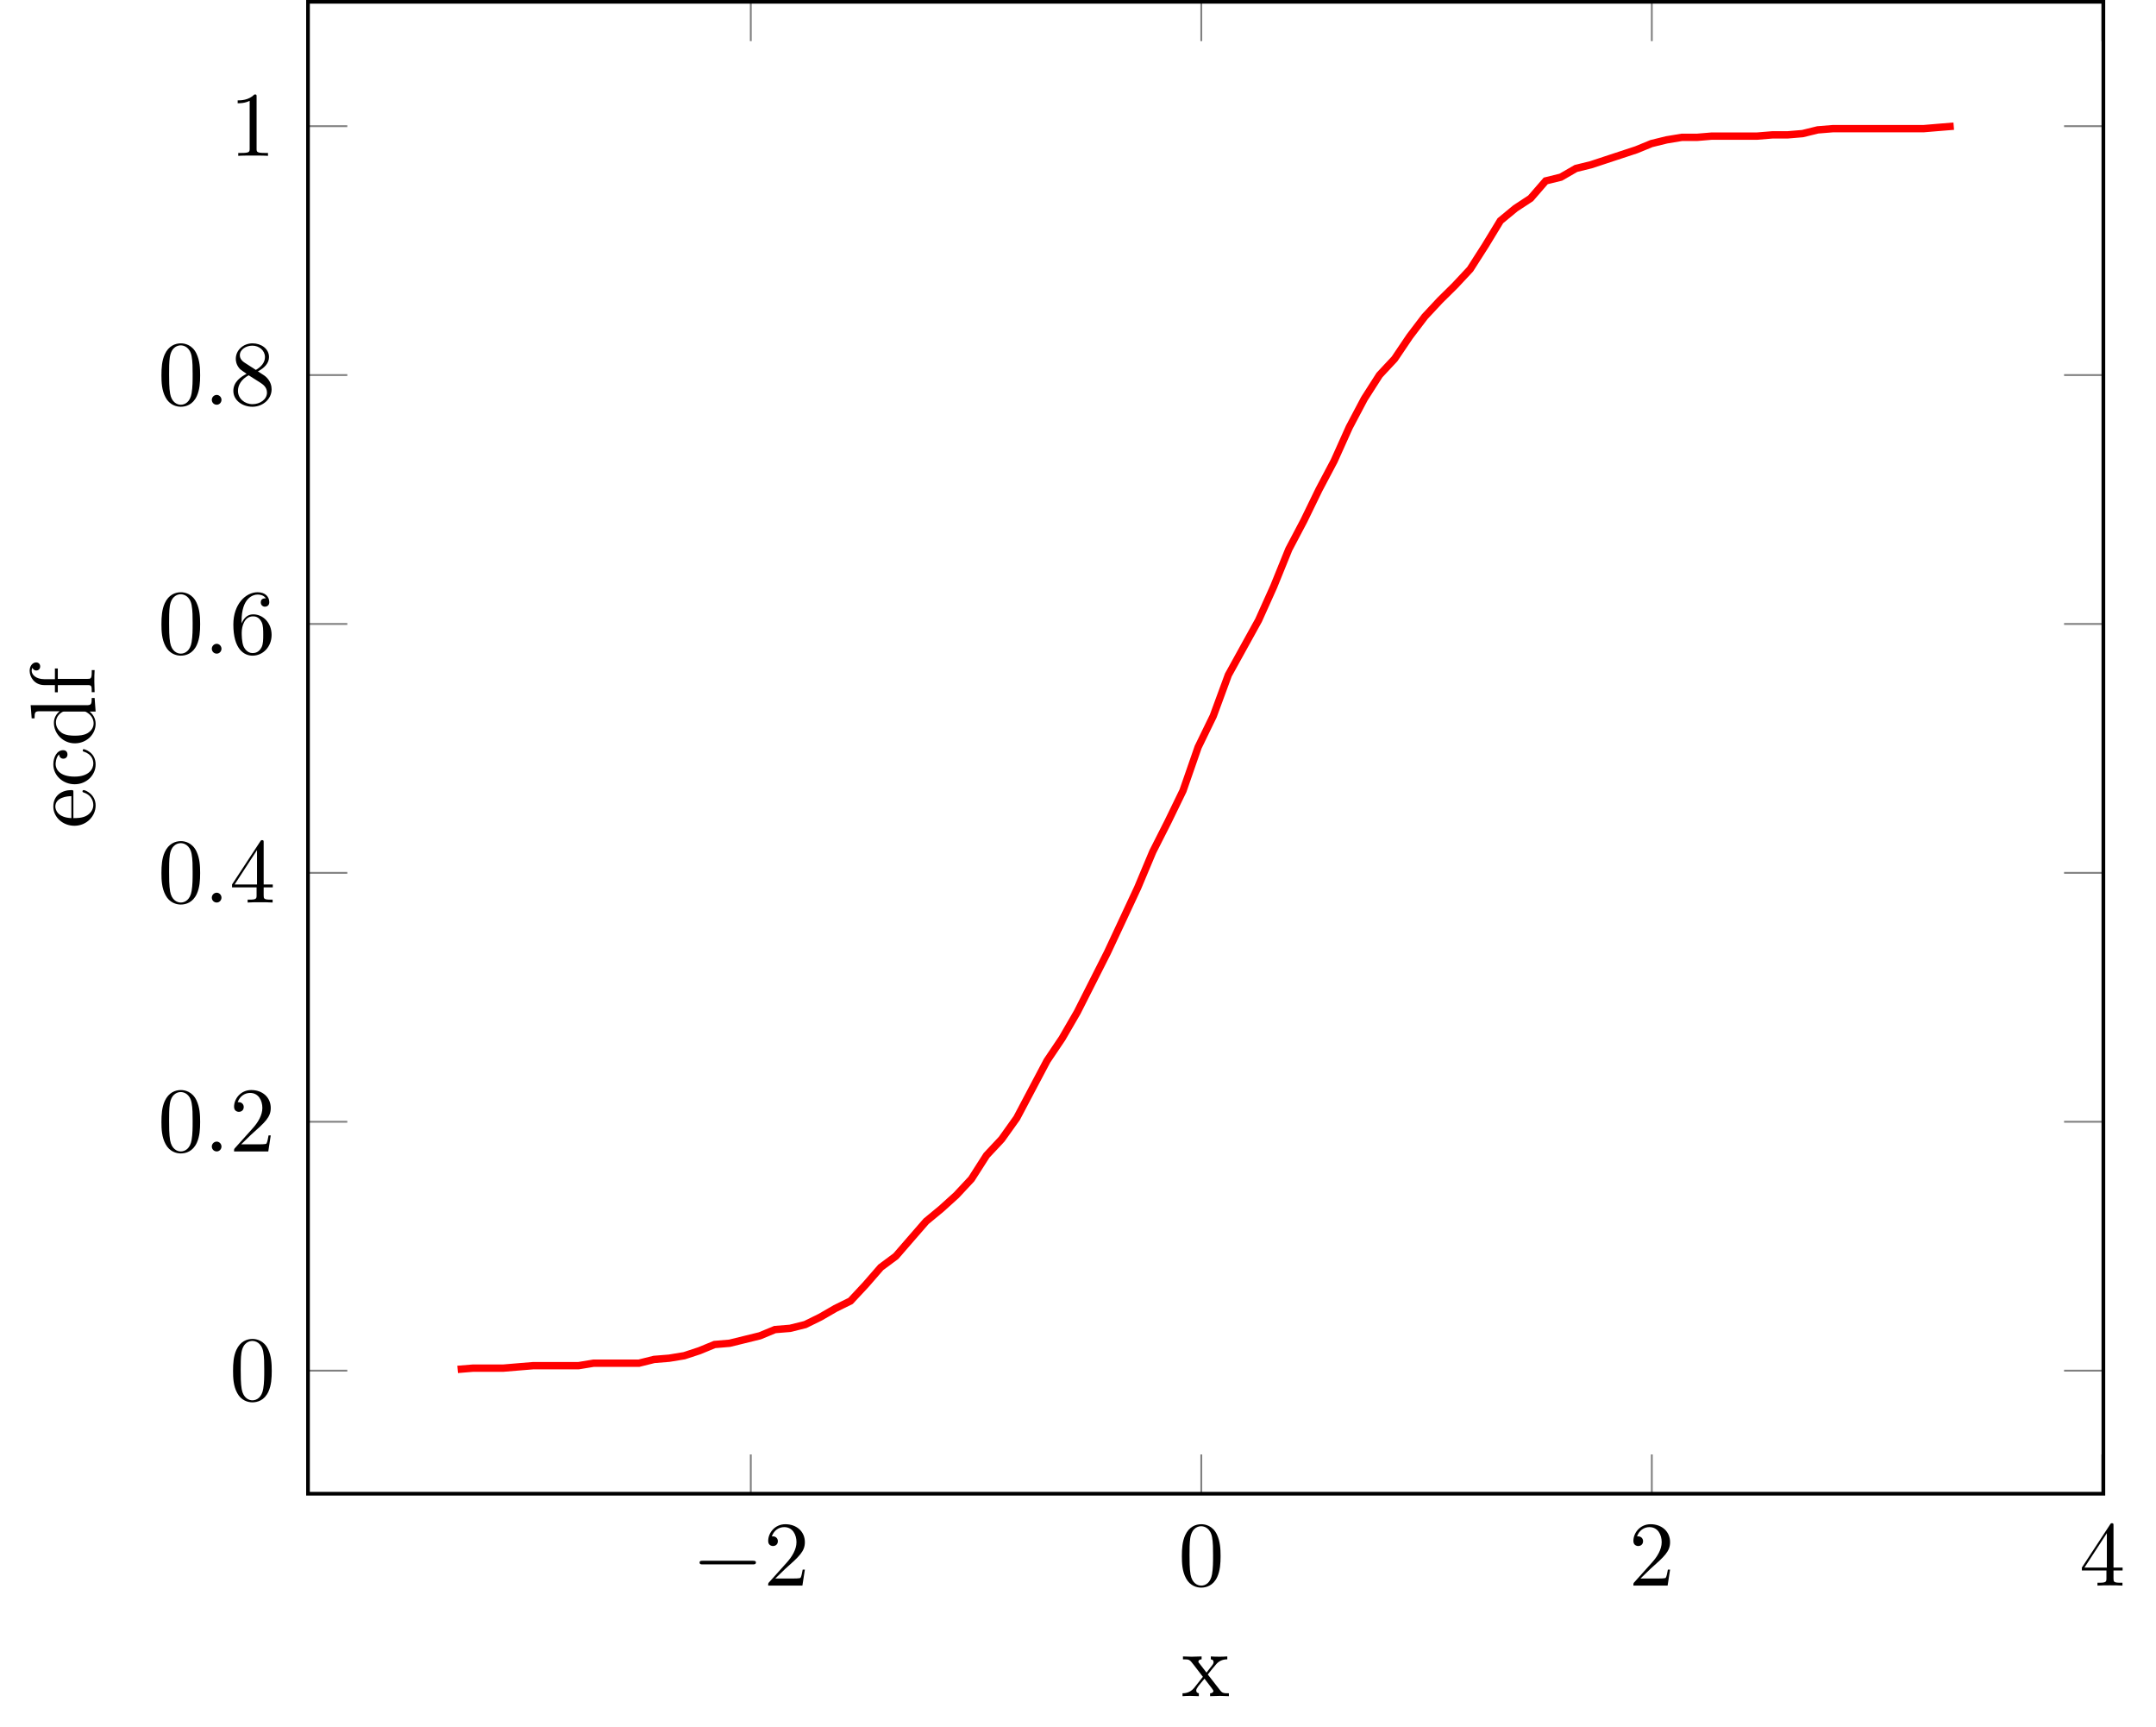
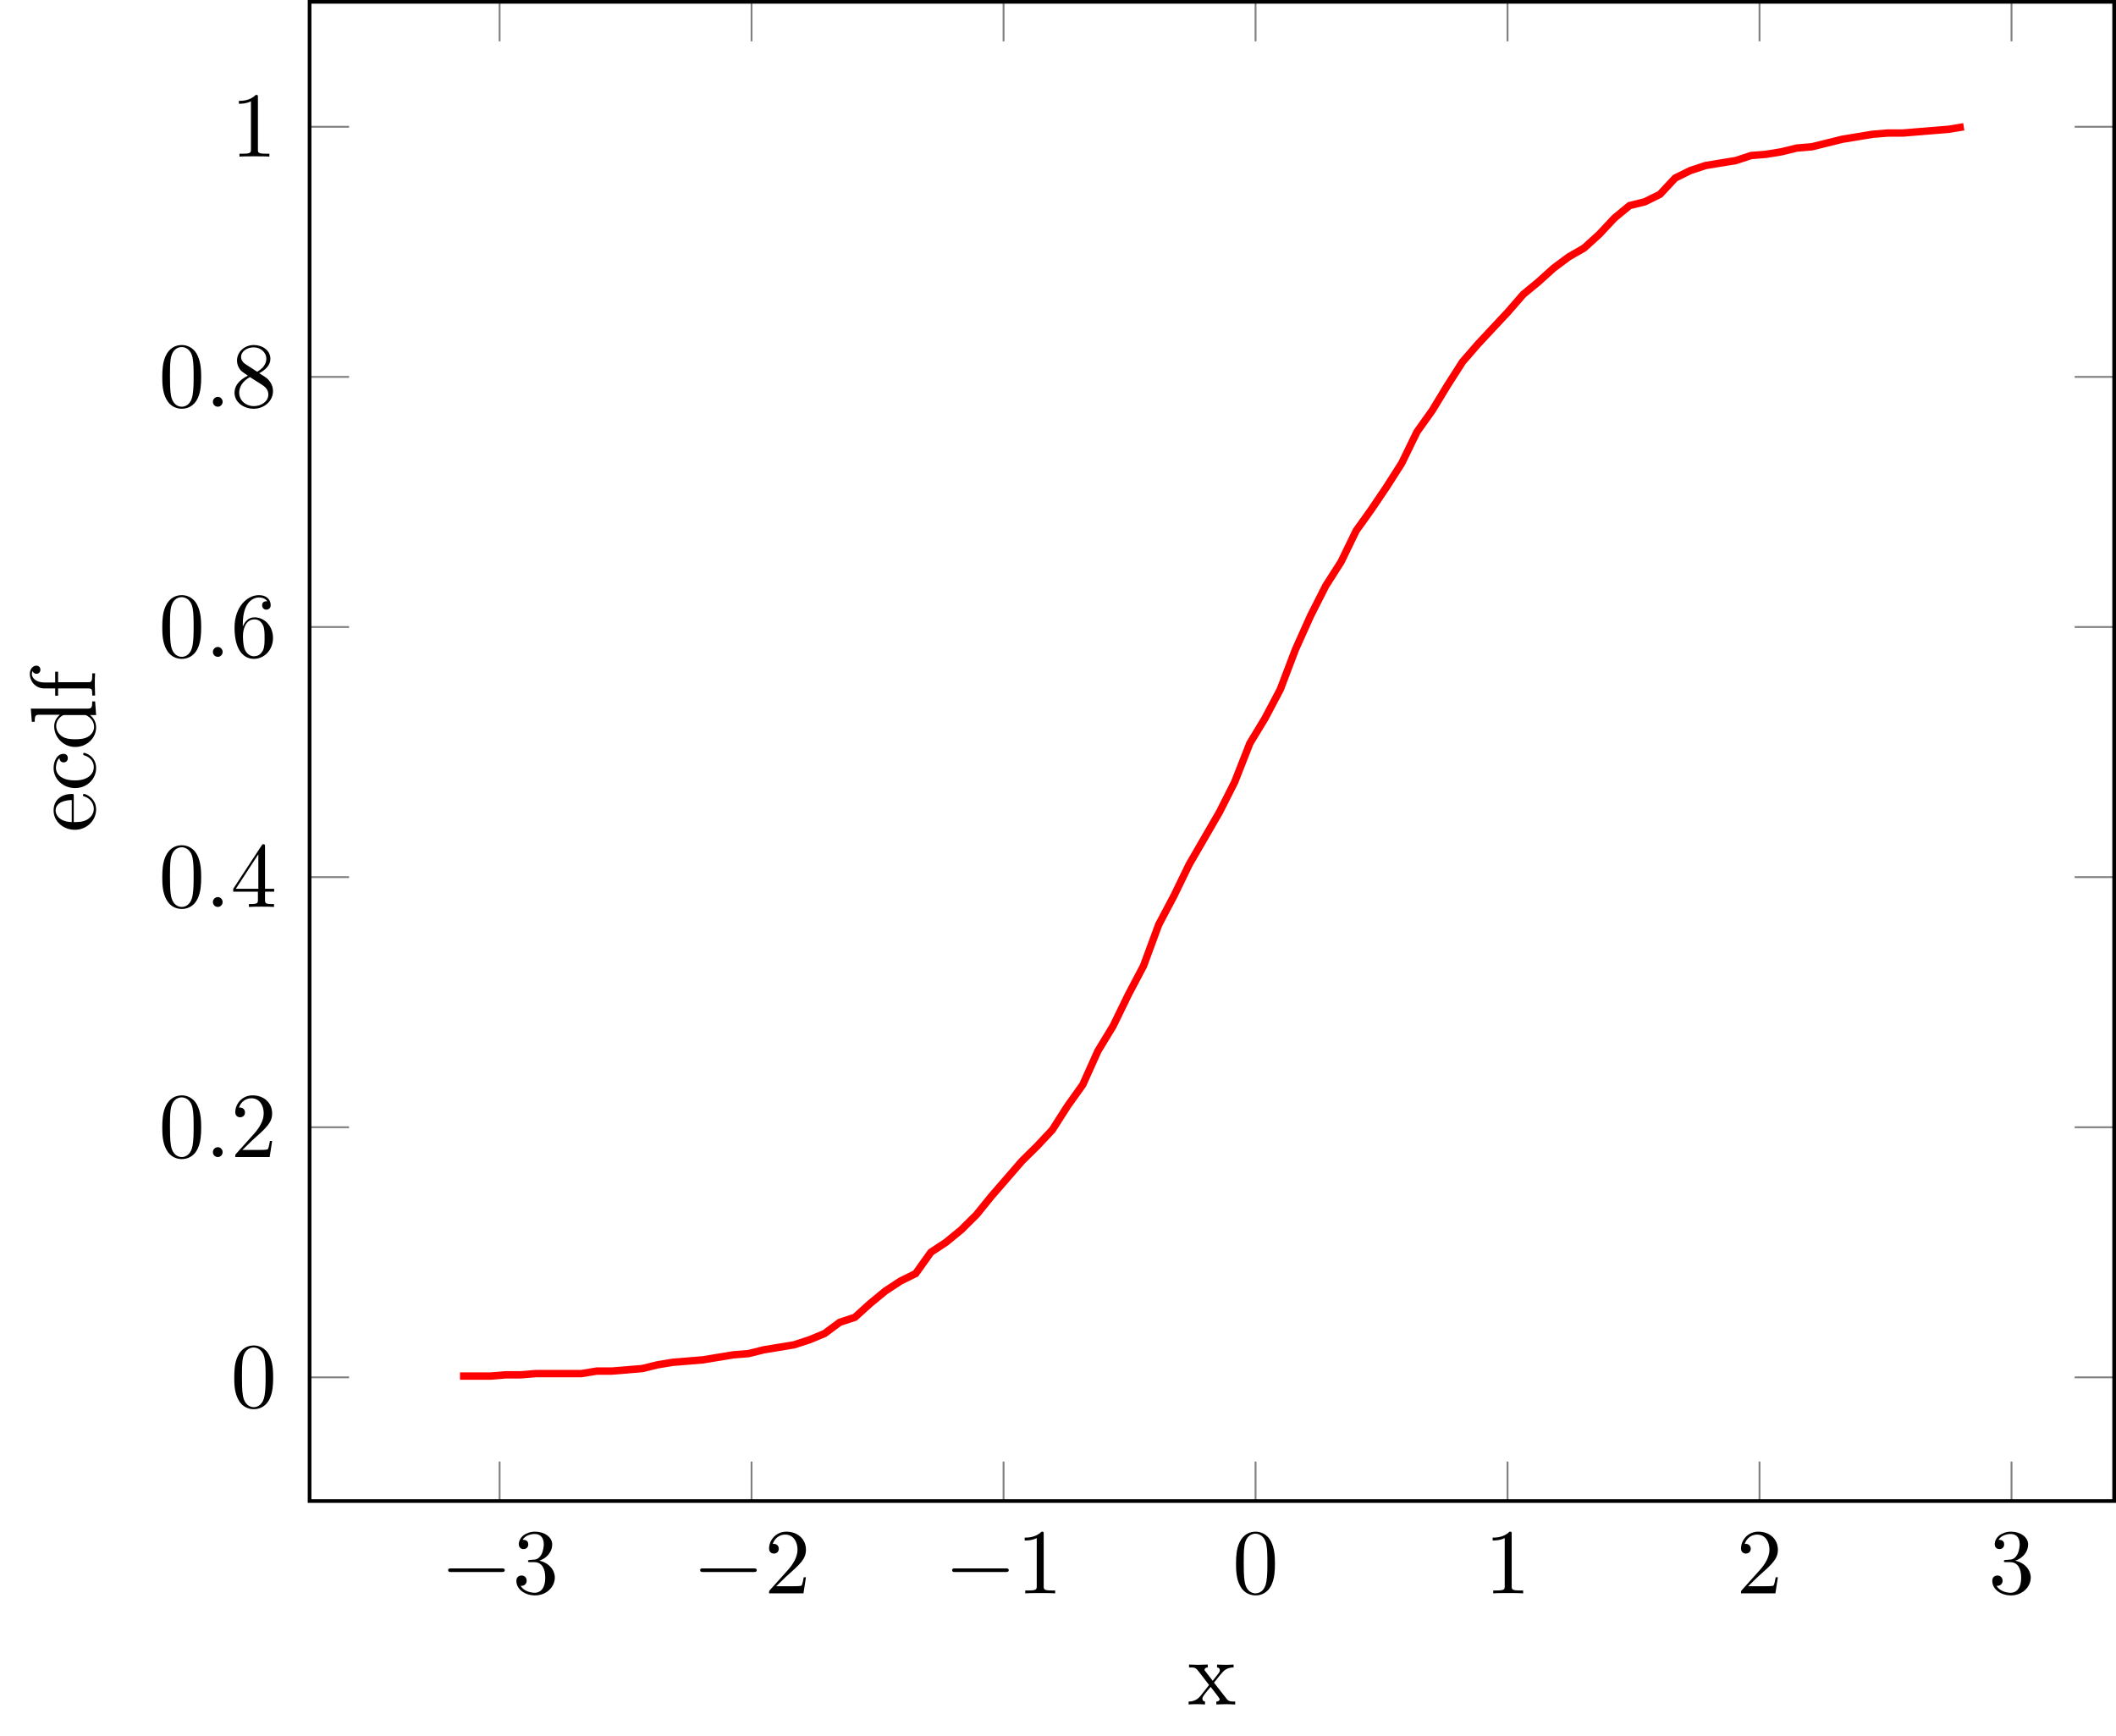
- <svg xmlns="http://www.w3.org/2000/svg" xmlns:xlink="http://www.w3.org/1999/xlink" width="233.3pt" height="186.812pt" viewBox="0 0 233.3 186.812" version="1.1">
+ <svg xmlns="http://www.w3.org/2000/svg" xmlns:xlink="http://www.w3.org/1999/xlink" width="227.8pt" height="186.812pt" viewBox="0 0 227.8 186.812" version="1.1">
  <defs>
    <g>
      <symbol overflow="visible" id="glyph0-0">
        <path style="stroke:none;" d="" />
      </symbol>
      <symbol overflow="visible" id="glyph0-1">
        <path style="stroke:none;" d="M 6.562 -2.297 C 6.734 -2.297 6.922 -2.297 6.922 -2.5 C 6.922 -2.688 6.734 -2.688 6.562 -2.688 L 1.172 -2.688 C 1 -2.688 0.828 -2.688 0.828 -2.5 C 0.828 -2.297 1 -2.297 1.172 -2.297 Z M 6.562 -2.297 " />
      </symbol>
      <symbol overflow="visible" id="glyph1-0">
        <path style="stroke:none;" d="" />
      </symbol>
      <symbol overflow="visible" id="glyph1-1">
+         <path style="stroke:none;" d="M 2.891 -3.516 C 3.703 -3.781 4.281 -4.469 4.281 -5.266 C 4.281 -6.078 3.406 -6.641 2.453 -6.641 C 1.453 -6.641 0.688 -6.047 0.688 -5.281 C 0.688 -4.953 0.906 -4.766 1.203 -4.766 C 1.5 -4.766 1.703 -4.984 1.703 -5.281 C 1.703 -5.766 1.234 -5.766 1.094 -5.766 C 1.391 -6.266 2.047 -6.391 2.406 -6.391 C 2.828 -6.391 3.375 -6.172 3.375 -5.281 C 3.375 -5.156 3.344 -4.578 3.094 -4.141 C 2.797 -3.656 2.453 -3.625 2.203 -3.625 C 2.125 -3.609 1.891 -3.594 1.812 -3.594 C 1.734 -3.578 1.672 -3.562 1.672 -3.469 C 1.672 -3.359 1.734 -3.359 1.906 -3.359 L 2.344 -3.359 C 3.156 -3.359 3.531 -2.688 3.531 -1.703 C 3.531 -0.344 2.844 -0.062 2.406 -0.062 C 1.969 -0.062 1.219 -0.234 0.875 -0.812 C 1.219 -0.766 1.531 -0.984 1.531 -1.359 C 1.531 -1.719 1.266 -1.922 0.984 -1.922 C 0.734 -1.922 0.422 -1.781 0.422 -1.344 C 0.422 -0.438 1.344 0.219 2.438 0.219 C 3.656 0.219 4.562 -0.688 4.562 -1.703 C 4.562 -2.516 3.922 -3.297 2.891 -3.516 Z M 2.891 -3.516 " />
+       </symbol>
+       <symbol overflow="visible" id="glyph1-2">
        <path style="stroke:none;" d="M 1.266 -0.766 L 2.328 -1.797 C 3.875 -3.172 4.469 -3.703 4.469 -4.703 C 4.469 -5.844 3.578 -6.641 2.359 -6.641 C 1.234 -6.641 0.5 -5.719 0.5 -4.828 C 0.5 -4.281 1 -4.281 1.031 -4.281 C 1.203 -4.281 1.547 -4.391 1.547 -4.812 C 1.547 -5.062 1.359 -5.328 1.016 -5.328 C 0.938 -5.328 0.922 -5.328 0.891 -5.312 C 1.109 -5.969 1.656 -6.328 2.234 -6.328 C 3.141 -6.328 3.562 -5.516 3.562 -4.703 C 3.562 -3.906 3.078 -3.125 2.516 -2.5 L 0.609 -0.375 C 0.5 -0.266 0.5 -0.234 0.5 0 L 4.203 0 L 4.469 -1.734 L 4.234 -1.734 C 4.172 -1.438 4.109 -1 4 -0.844 C 3.938 -0.766 3.281 -0.766 3.062 -0.766 Z M 1.266 -0.766 " />
      </symbol>
-       <symbol overflow="visible" id="glyph1-2">
+       <symbol overflow="visible" id="glyph1-3">
+         <path style="stroke:none;" d="M 2.938 -6.375 C 2.938 -6.625 2.938 -6.641 2.703 -6.641 C 2.078 -6 1.203 -6 0.891 -6 L 0.891 -5.688 C 1.094 -5.688 1.672 -5.688 2.188 -5.953 L 2.188 -0.781 C 2.188 -0.422 2.156 -0.312 1.266 -0.312 L 0.953 -0.312 L 0.953 0 C 1.297 -0.031 2.156 -0.031 2.562 -0.031 C 2.953 -0.031 3.828 -0.031 4.172 0 L 4.172 -0.312 L 3.859 -0.312 C 2.953 -0.312 2.938 -0.422 2.938 -0.781 Z M 2.938 -6.375 " />
+       </symbol>
+       <symbol overflow="visible" id="glyph1-4">
        <path style="stroke:none;" d="M 4.578 -3.188 C 4.578 -3.984 4.531 -4.781 4.188 -5.516 C 3.734 -6.484 2.906 -6.641 2.5 -6.641 C 1.891 -6.641 1.172 -6.375 0.75 -5.453 C 0.438 -4.766 0.391 -3.984 0.391 -3.188 C 0.391 -2.438 0.422 -1.547 0.844 -0.781 C 1.266 0.016 2 0.219 2.484 0.219 C 3.016 0.219 3.781 0.016 4.219 -0.938 C 4.531 -1.625 4.578 -2.406 4.578 -3.188 Z M 2.484 0 C 2.094 0 1.5 -0.25 1.328 -1.203 C 1.219 -1.797 1.219 -2.719 1.219 -3.312 C 1.219 -3.953 1.219 -4.609 1.297 -5.141 C 1.484 -6.328 2.234 -6.422 2.484 -6.422 C 2.812 -6.422 3.469 -6.234 3.656 -5.25 C 3.766 -4.688 3.766 -3.938 3.766 -3.312 C 3.766 -2.562 3.766 -1.891 3.656 -1.25 C 3.5 -0.297 2.938 0 2.484 0 Z M 2.484 0 " />
      </symbol>
-       <symbol overflow="visible" id="glyph1-3">
+       <symbol overflow="visible" id="glyph1-5">
        <path style="stroke:none;" d="M 2.938 -1.641 L 2.938 -0.781 C 2.938 -0.422 2.906 -0.312 2.172 -0.312 L 1.969 -0.312 L 1.969 0 C 2.375 -0.031 2.891 -0.031 3.312 -0.031 C 3.734 -0.031 4.25 -0.031 4.672 0 L 4.672 -0.312 L 4.453 -0.312 C 3.719 -0.312 3.703 -0.422 3.703 -0.781 L 3.703 -1.641 L 4.688 -1.641 L 4.688 -1.953 L 3.703 -1.953 L 3.703 -6.484 C 3.703 -6.688 3.703 -6.75 3.531 -6.75 C 3.453 -6.75 3.422 -6.75 3.344 -6.625 L 0.281 -1.953 L 0.281 -1.641 Z M 2.984 -1.953 L 0.562 -1.953 L 2.984 -5.672 Z M 2.984 -1.953 " />
      </symbol>
-       <symbol overflow="visible" id="glyph1-4">
+       <symbol overflow="visible" id="glyph1-6">
        <path style="stroke:none;" d="M 1.312 -3.266 L 1.312 -3.516 C 1.312 -6.031 2.547 -6.391 3.062 -6.391 C 3.297 -6.391 3.719 -6.328 3.938 -5.984 C 3.781 -5.984 3.391 -5.984 3.391 -5.547 C 3.391 -5.234 3.625 -5.078 3.844 -5.078 C 4 -5.078 4.312 -5.172 4.312 -5.562 C 4.312 -6.156 3.875 -6.641 3.047 -6.641 C 1.766 -6.641 0.422 -5.359 0.422 -3.156 C 0.422 -0.484 1.578 0.219 2.5 0.219 C 3.609 0.219 4.562 -0.719 4.562 -2.031 C 4.562 -3.297 3.672 -4.25 2.562 -4.25 C 1.891 -4.25 1.516 -3.75 1.312 -3.266 Z M 2.5 -0.062 C 1.875 -0.062 1.578 -0.656 1.516 -0.812 C 1.328 -1.281 1.328 -2.078 1.328 -2.25 C 1.328 -3.031 1.656 -4.031 2.547 -4.031 C 2.719 -4.031 3.172 -4.031 3.484 -3.406 C 3.656 -3.047 3.656 -2.531 3.656 -2.047 C 3.656 -1.562 3.656 -1.062 3.484 -0.703 C 3.188 -0.109 2.734 -0.062 2.5 -0.062 Z M 2.5 -0.062 " />
      </symbol>
-       <symbol overflow="visible" id="glyph1-5">
+       <symbol overflow="visible" id="glyph1-7">
        <path style="stroke:none;" d="M 1.625 -4.562 C 1.172 -4.859 1.125 -5.188 1.125 -5.359 C 1.125 -5.969 1.781 -6.391 2.484 -6.391 C 3.203 -6.391 3.844 -5.875 3.844 -5.156 C 3.844 -4.578 3.453 -4.109 2.859 -3.766 Z M 3.078 -3.609 C 3.797 -3.984 4.281 -4.5 4.281 -5.156 C 4.281 -6.078 3.406 -6.641 2.5 -6.641 C 1.5 -6.641 0.688 -5.906 0.688 -4.969 C 0.688 -4.797 0.703 -4.344 1.125 -3.875 C 1.234 -3.766 1.609 -3.516 1.859 -3.344 C 1.281 -3.047 0.422 -2.5 0.422 -1.5 C 0.422 -0.453 1.438 0.219 2.484 0.219 C 3.609 0.219 4.562 -0.609 4.562 -1.672 C 4.562 -2.031 4.453 -2.484 4.062 -2.906 C 3.875 -3.109 3.719 -3.203 3.078 -3.609 Z M 2.078 -3.188 L 3.312 -2.406 C 3.594 -2.219 4.062 -1.922 4.062 -1.312 C 4.062 -0.578 3.312 -0.062 2.5 -0.062 C 1.641 -0.062 0.922 -0.672 0.922 -1.5 C 0.922 -2.078 1.234 -2.719 2.078 -3.188 Z M 2.078 -3.188 " />
      </symbol>
-       <symbol overflow="visible" id="glyph1-6">
-         <path style="stroke:none;" d="M 2.938 -6.375 C 2.938 -6.625 2.938 -6.641 2.703 -6.641 C 2.078 -6 1.203 -6 0.891 -6 L 0.891 -5.688 C 1.094 -5.688 1.672 -5.688 2.188 -5.953 L 2.188 -0.781 C 2.188 -0.422 2.156 -0.312 1.266 -0.312 L 0.953 -0.312 L 0.953 0 C 1.297 -0.031 2.156 -0.031 2.562 -0.031 C 2.953 -0.031 3.828 -0.031 4.172 0 L 4.172 -0.312 L 3.859 -0.312 C 2.953 -0.312 2.938 -0.422 2.938 -0.781 Z M 2.938 -6.375 " />
-       </symbol>
-       <symbol overflow="visible" id="glyph1-7">
+       <symbol overflow="visible" id="glyph1-8">
        <path style="stroke:none;" d="M 2.859 -2.344 C 3.156 -2.719 3.531 -3.203 3.781 -3.469 C 4.094 -3.828 4.5 -3.984 4.969 -3.984 L 4.969 -4.297 C 4.703 -4.281 4.406 -4.266 4.141 -4.266 C 3.844 -4.266 3.312 -4.281 3.188 -4.297 L 3.188 -3.984 C 3.406 -3.969 3.484 -3.844 3.484 -3.672 C 3.484 -3.516 3.375 -3.391 3.328 -3.328 L 2.719 -2.547 L 1.938 -3.562 C 1.844 -3.656 1.844 -3.672 1.844 -3.734 C 1.844 -3.891 2 -3.984 2.188 -3.984 L 2.188 -4.297 C 1.938 -4.281 1.281 -4.266 1.109 -4.266 C 0.906 -4.266 0.438 -4.281 0.172 -4.297 L 0.172 -3.984 C 0.875 -3.984 0.875 -3.984 1.344 -3.375 L 2.328 -2.094 L 1.391 -0.906 C 0.922 -0.328 0.328 -0.312 0.125 -0.312 L 0.125 0 C 0.375 -0.016 0.688 -0.031 0.953 -0.031 C 1.234 -0.031 1.656 -0.016 1.891 0 L 1.891 -0.312 C 1.672 -0.344 1.609 -0.469 1.609 -0.625 C 1.609 -0.844 1.891 -1.172 2.5 -1.891 L 3.266 -0.891 C 3.344 -0.781 3.469 -0.625 3.469 -0.562 C 3.469 -0.469 3.375 -0.312 3.109 -0.312 L 3.109 0 C 3.406 -0.016 3.969 -0.031 4.188 -0.031 C 4.453 -0.031 4.844 -0.016 5.141 0 L 5.141 -0.312 C 4.609 -0.312 4.422 -0.328 4.203 -0.625 Z M 2.859 -2.344 " />
      </symbol>
      <symbol overflow="visible" id="glyph2-0">
        <path style="stroke:none;" d="" />
      </symbol>
      <symbol overflow="visible" id="glyph2-1">
        <path style="stroke:none;" d="M 1.906 -0.531 C 1.906 -0.812 1.672 -1.062 1.391 -1.062 C 1.094 -1.062 0.859 -0.812 0.859 -0.531 C 0.859 -0.234 1.094 0 1.391 0 C 1.672 0 1.906 -0.234 1.906 -0.531 Z M 1.906 -0.531 " />
      </symbol>
      <symbol overflow="visible" id="glyph3-0">
        <path style="stroke:none;" d="" />
      </symbol>
      <symbol overflow="visible" id="glyph3-1">
        <path style="stroke:none;" d="M -2.516 -1.109 C -4 -1.172 -4.25 -2.016 -4.25 -2.359 C -4.25 -3.375 -2.906 -3.484 -2.516 -3.484 Z M -2.297 -1.109 L -2.297 -3.891 C -2.297 -4.109 -2.297 -4.141 -2.516 -4.141 C -3.5 -4.141 -4.469 -3.594 -4.469 -2.359 C -4.469 -1.203 -3.438 -0.281 -2.188 -0.281 C -0.859 -0.281 0.109 -1.328 0.109 -2.469 C 0.109 -3.688 -1 -4.141 -1.188 -4.141 C -1.281 -4.141 -1.312 -4.062 -1.312 -4 C -1.312 -3.922 -1.25 -3.891 -1.172 -3.875 C -0.141 -3.531 -0.141 -2.625 -0.141 -2.531 C -0.141 -2.031 -0.438 -1.641 -0.812 -1.406 C -1.281 -1.109 -1.938 -1.109 -2.297 -1.109 Z M -2.297 -1.109 " />
      </symbol>
      <symbol overflow="visible" id="glyph3-2">
        <path style="stroke:none;" d="M -2.172 -1.172 C -3.797 -1.172 -4.219 -1.984 -4.219 -2.516 C -4.219 -2.609 -4.203 -3.234 -3.844 -3.578 C -3.812 -3.172 -3.516 -3.109 -3.391 -3.109 C -3.125 -3.109 -2.938 -3.297 -2.938 -3.562 C -2.938 -3.828 -3.094 -4.031 -3.406 -4.031 C -4.078 -4.031 -4.469 -3.266 -4.469 -2.5 C -4.469 -1.25 -3.391 -0.344 -2.156 -0.344 C -0.875 -0.344 0.109 -1.328 0.109 -2.484 C 0.109 -3.812 -1.094 -4.141 -1.188 -4.141 C -1.281 -4.141 -1.281 -4.031 -1.281 -4 C -1.281 -3.922 -1.25 -3.891 -1.188 -3.875 C -0.266 -3.594 -0.141 -2.938 -0.141 -2.578 C -0.141 -2.047 -0.562 -1.172 -2.172 -1.172 Z M -2.172 -1.172 " />
      </symbol>
      <symbol overflow="visible" id="glyph3-3">
        <path style="stroke:none;" d="M -0.547 -3.781 L 0.109 -3.781 L 0 -5.25 L -0.312 -5.25 C -0.312 -4.562 -0.375 -4.469 -0.875 -4.469 L -6.922 -4.469 L -6.812 -3.047 L -6.5 -3.047 C -6.5 -3.734 -6.438 -3.812 -5.938 -3.812 L -3.781 -3.812 C -4.141 -3.531 -4.406 -3.094 -4.406 -2.562 C -4.406 -1.391 -3.422 -0.344 -2.141 -0.344 C -0.875 -0.344 0.109 -1.312 0.109 -2.453 C 0.109 -3.094 -0.234 -3.531 -0.547 -3.781 Z M -3.219 -3.781 L -1.172 -3.781 C -1 -3.781 -0.984 -3.781 -0.812 -3.672 C -0.328 -3.375 -0.109 -2.938 -0.109 -2.5 C -0.109 -2.047 -0.375 -1.688 -0.75 -1.453 C -1.156 -1.203 -1.719 -1.172 -2.141 -1.172 C -2.5 -1.172 -3.094 -1.188 -3.547 -1.469 C -3.859 -1.688 -4.188 -2.062 -4.188 -2.609 C -4.188 -2.953 -4.031 -3.375 -3.594 -3.672 C -3.422 -3.781 -3.406 -3.781 -3.219 -3.781 Z M -3.219 -3.781 " />
      </symbol>
      <symbol overflow="visible" id="glyph3-4">
        <path style="stroke:none;" d="M -4.297 -1.75 L -5.453 -1.75 C -6.328 -1.75 -6.812 -2.219 -6.812 -2.656 C -6.812 -2.688 -6.812 -2.844 -6.734 -2.984 C -6.703 -2.875 -6.562 -2.688 -6.312 -2.688 C -6.094 -2.688 -5.891 -2.844 -5.891 -3.125 C -5.891 -3.406 -6.094 -3.562 -6.328 -3.562 C -6.703 -3.562 -7.031 -3.188 -7.031 -2.656 C -7.031 -1.969 -6.5 -1.109 -5.438 -1.109 L -4.297 -1.109 L -4.297 -0.328 L -3.984 -0.328 L -3.984 -1.109 L -0.75 -1.109 C -0.312 -1.109 -0.312 -1 -0.312 -0.344 L 0 -0.344 C -0.016 -0.734 -0.031 -1.203 -0.031 -1.469 C -0.031 -1.875 -0.031 -2.344 0 -2.734 L -0.312 -2.734 L -0.312 -2.531 C -0.312 -1.797 -0.422 -1.781 -0.781 -1.781 L -3.984 -1.781 L -3.984 -2.906 L -4.297 -2.906 Z M -4.297 -1.75 " />
      </symbol>
    </g>
+     <clipPath id="clip1">
+       <path d="M 33 13 L 227.801 13 L 227.801 149 L 33 149 Z M 33 13 " />
+     </clipPath>
+     <clipPath id="clip2">
+       <path d="M 33 0 L 227.801 0 L 227.801 162 L 33 162 Z M 33 0 " />
+     </clipPath>
  </defs>
  <g id="surface1">
-     <path style="fill:none;stroke-width:0.199;stroke-linecap:butt;stroke-linejoin:miter;stroke:rgb(50%,50%,50%);stroke-opacity:1;stroke-miterlimit:10;" d="M 31.723 -13.449 L 31.723 -9.199 M 80.473 -13.449 L 80.473 -9.199 M 129.223 -13.449 L 129.223 -9.199 M 177.973 -13.449 L 177.973 -9.199 M 31.723 147.946 L 31.723 143.692 M 80.473 147.946 L 80.473 143.692 M 129.223 147.946 L 129.223 143.692 M 177.973 147.946 L 177.973 143.692 " transform="matrix(1,0,0,-1,49.519,148.141)" />
-     <path style="fill:none;stroke-width:0.199;stroke-linecap:butt;stroke-linejoin:miter;stroke:rgb(50%,50%,50%);stroke-opacity:1;stroke-miterlimit:10;" d="M -16.191 -0.136 L -11.937 -0.136 M -16.191 26.789 L -11.937 26.789 M -16.191 53.715 L -11.937 53.715 M -16.191 80.641 L -11.937 80.641 M -16.191 107.567 L -11.937 107.567 M -16.191 134.493 L -11.937 134.493 M 178.086 -0.136 L 173.833 -0.136 M 178.086 26.789 L 173.833 26.789 M 178.086 53.715 L 173.833 53.715 M 178.086 80.641 L 173.833 80.641 M 178.086 107.567 L 173.833 107.567 M 178.086 134.493 L 173.833 134.493 " transform="matrix(1,0,0,-1,49.519,148.141)" />
-     <path style="fill:none;stroke-width:0.399;stroke-linecap:butt;stroke-linejoin:miter;stroke:rgb(0%,0%,0%);stroke-opacity:1;stroke-miterlimit:10;" d="M -16.191 -13.449 L -16.191 147.946 L 178.086 147.946 L 178.086 -13.449 Z M -16.191 -13.449 " transform="matrix(1,0,0,-1,49.519,148.141)" />
-     <g style="fill:rgb(0%,0%,0%);fill-opacity:1;">
-       <use xlink:href="#glyph0-1" x="74.876" y="171.531" />
+     <path style="fill:none;stroke-width:0.199;stroke-linecap:butt;stroke-linejoin:miter;stroke:rgb(50%,50%,50%);stroke-opacity:1;stroke-miterlimit:10;" d="M 4.266 -13.449 L 4.266 -9.199 M 31.391 -13.449 L 31.391 -9.199 M 58.52 -13.449 L 58.52 -9.199 M 85.649 -13.449 L 85.649 -9.199 M 112.778 -13.449 L 112.778 -9.199 M 139.903 -13.449 L 139.903 -9.199 M 167.032 -13.449 L 167.032 -9.199 M 4.266 147.946 L 4.266 143.692 M 31.391 147.946 L 31.391 143.692 M 58.52 147.946 L 58.52 143.692 M 85.649 147.946 L 85.649 143.692 M 112.778 147.946 L 112.778 143.692 M 139.903 147.946 L 139.903 143.692 M 167.032 147.946 L 167.032 143.692 " transform="matrix(1,0,0,-1,49.519,148.141)" />
+     <g clip-path="url(#clip1)" clip-rule="nonzero">
+       <path style="fill:none;stroke-width:0.199;stroke-linecap:butt;stroke-linejoin:miter;stroke:rgb(50%,50%,50%);stroke-opacity:1;stroke-miterlimit:10;" d="M -16.191 -0.136 L -11.937 -0.136 M -16.191 26.789 L -11.937 26.789 M -16.191 53.715 L -11.937 53.715 M -16.191 80.641 L -11.937 80.641 M -16.191 107.567 L -11.937 107.567 M -16.191 134.493 L -11.937 134.493 M 178.083 -0.136 L 173.833 -0.136 M 178.083 26.789 L 173.833 26.789 M 178.083 53.715 L 173.833 53.715 M 178.083 80.641 L 173.833 80.641 M 178.083 107.567 L 173.833 107.567 M 178.083 134.493 L 173.833 134.493 " transform="matrix(1,0,0,-1,49.519,148.141)" />
+     </g>
+     <g clip-path="url(#clip2)" clip-rule="nonzero">
+       <path style="fill:none;stroke-width:0.399;stroke-linecap:butt;stroke-linejoin:miter;stroke:rgb(0%,0%,0%);stroke-opacity:1;stroke-miterlimit:10;" d="M -16.191 -13.449 L -16.191 147.946 L 178.083 147.946 L 178.083 -13.449 Z M -16.191 -13.449 " transform="matrix(1,0,0,-1,49.519,148.141)" />
    </g>
    <g style="fill:rgb(0%,0%,0%);fill-opacity:1;">
-       <use xlink:href="#glyph1-1" x="82.625" y="171.531" />
+       <use xlink:href="#glyph0-1" x="47.419" y="171.531" />
    </g>
    <g style="fill:rgb(0%,0%,0%);fill-opacity:1;">
-       <use xlink:href="#glyph1-2" x="127.5" y="171.531" />
+       <use xlink:href="#glyph1-1" x="55.168" y="171.531" />
    </g>
    <g style="fill:rgb(0%,0%,0%);fill-opacity:1;">
-       <use xlink:href="#glyph1-1" x="176.249" y="171.531" />
+       <use xlink:href="#glyph0-1" x="74.547" y="171.531" />
    </g>
    <g style="fill:rgb(0%,0%,0%);fill-opacity:1;">
-       <use xlink:href="#glyph1-3" x="224.998" y="171.531" />
+       <use xlink:href="#glyph1-2" x="82.295" y="171.531" />
    </g>
    <g style="fill:rgb(0%,0%,0%);fill-opacity:1;">
-       <use xlink:href="#glyph1-2" x="24.828" y="151.486" />
+       <use xlink:href="#glyph0-1" x="101.674" y="171.531" />
    </g>
    <g style="fill:rgb(0%,0%,0%);fill-opacity:1;">
-       <use xlink:href="#glyph1-2" x="17.079" y="124.561" />
+       <use xlink:href="#glyph1-3" x="109.423" y="171.531" />
+     </g>
+     <g style="fill:rgb(0%,0%,0%);fill-opacity:1;">
+       <use xlink:href="#glyph1-4" x="132.676" y="171.531" />
+     </g>
+     <g style="fill:rgb(0%,0%,0%);fill-opacity:1;">
+       <use xlink:href="#glyph1-3" x="159.804" y="171.531" />
+     </g>
+     <g style="fill:rgb(0%,0%,0%);fill-opacity:1;">
+       <use xlink:href="#glyph1-2" x="186.931" y="171.531" />
+     </g>
+     <g style="fill:rgb(0%,0%,0%);fill-opacity:1;">
+       <use xlink:href="#glyph1-1" x="214.059" y="171.531" />
+     </g>
+     <g style="fill:rgb(0%,0%,0%);fill-opacity:1;">
+       <use xlink:href="#glyph1-4" x="24.828" y="151.486" />
+     </g>
+     <g style="fill:rgb(0%,0%,0%);fill-opacity:1;">
+       <use xlink:href="#glyph1-4" x="17.079" y="124.561" />
    </g>
    <g style="fill:rgb(0%,0%,0%);fill-opacity:1;">
      <use xlink:href="#glyph2-1" x="22.061" y="124.561" />
    </g>
    <g style="fill:rgb(0%,0%,0%);fill-opacity:1;">
-       <use xlink:href="#glyph1-1" x="24.828" y="124.561" />
+       <use xlink:href="#glyph1-2" x="24.828" y="124.561" />
    </g>
    <g style="fill:rgb(0%,0%,0%);fill-opacity:1;">
-       <use xlink:href="#glyph1-2" x="17.079" y="97.635" />
+       <use xlink:href="#glyph1-4" x="17.079" y="97.635" />
    </g>
    <g style="fill:rgb(0%,0%,0%);fill-opacity:1;">
      <use xlink:href="#glyph2-1" x="22.061" y="97.635" />
    </g>
    <g style="fill:rgb(0%,0%,0%);fill-opacity:1;">
-       <use xlink:href="#glyph1-3" x="24.828" y="97.635" />
+       <use xlink:href="#glyph1-5" x="24.828" y="97.635" />
    </g>
    <g style="fill:rgb(0%,0%,0%);fill-opacity:1;">
-       <use xlink:href="#glyph1-2" x="17.079" y="70.71" />
+       <use xlink:href="#glyph1-4" x="17.079" y="70.71" />
    </g>
    <g style="fill:rgb(0%,0%,0%);fill-opacity:1;">
      <use xlink:href="#glyph2-1" x="22.061" y="70.71" />
    </g>
    <g style="fill:rgb(0%,0%,0%);fill-opacity:1;">
-       <use xlink:href="#glyph1-4" x="24.828" y="70.71" />
+       <use xlink:href="#glyph1-6" x="24.828" y="70.71" />
    </g>
    <g style="fill:rgb(0%,0%,0%);fill-opacity:1;">
-       <use xlink:href="#glyph1-2" x="17.079" y="43.784" />
+       <use xlink:href="#glyph1-4" x="17.079" y="43.784" />
    </g>
    <g style="fill:rgb(0%,0%,0%);fill-opacity:1;">
      <use xlink:href="#glyph2-1" x="22.061" y="43.784" />
    </g>
    <g style="fill:rgb(0%,0%,0%);fill-opacity:1;">
-       <use xlink:href="#glyph1-5" x="24.828" y="43.784" />
+       <use xlink:href="#glyph1-7" x="24.828" y="43.784" />
    </g>
    <g style="fill:rgb(0%,0%,0%);fill-opacity:1;">
-       <use xlink:href="#glyph1-6" x="24.828" y="16.859" />
+       <use xlink:href="#glyph1-3" x="24.828" y="16.859" />
    </g>
-     <path style="fill:none;stroke-width:0.797;stroke-linecap:butt;stroke-linejoin:miter;stroke:rgb(100%,0%,0%);stroke-opacity:1;stroke-miterlimit:10;" d="M 0.001 0 L 1.633 0.133 L 4.907 0.133 L 6.54 0.27 L 8.176 0.403 L 13.083 0.403 L 14.719 0.672 L 19.622 0.672 L 21.258 1.079 L 22.895 1.211 L 24.528 1.481 L 26.165 2.02 L 27.801 2.692 L 29.434 2.829 L 32.708 3.633 L 34.34 4.309 L 35.977 4.442 L 37.61 4.848 L 39.247 5.653 L 40.883 6.598 L 42.516 7.403 L 44.153 9.157 L 45.79 11.039 L 47.422 12.25 L 49.059 14.137 L 50.696 16.02 L 52.329 17.368 L 53.965 18.848 L 55.598 20.598 L 57.235 23.157 L 58.872 24.907 L 60.504 27.196 L 62.141 30.293 L 63.778 33.387 L 65.411 35.813 L 67.047 38.637 L 68.684 41.871 L 70.317 45.102 L 71.954 48.602 L 73.586 52.102 L 75.223 56.004 L 76.86 59.235 L 78.493 62.602 L 80.129 67.313 L 81.766 70.68 L 83.399 75.121 L 85.036 78.086 L 86.672 81.047 L 88.305 84.68 L 89.942 88.719 L 91.575 91.817 L 93.211 95.184 L 94.848 98.278 L 96.481 101.914 L 98.118 105.012 L 99.754 107.567 L 101.387 109.317 L 103.024 111.743 L 104.661 113.895 L 106.293 115.645 L 107.93 117.262 L 109.563 119.012 L 111.2 121.571 L 112.836 124.262 L 114.469 125.61 L 116.106 126.684 L 117.743 128.571 L 119.376 128.973 L 121.012 129.918 L 122.649 130.321 L 124.282 130.86 L 125.918 131.399 L 127.551 131.938 L 129.188 132.61 L 130.825 133.012 L 132.458 133.282 L 134.094 133.282 L 135.731 133.418 L 140.637 133.418 L 142.27 133.551 L 143.907 133.551 L 145.54 133.688 L 147.176 134.09 L 148.813 134.223 L 158.626 134.223 L 160.258 134.36 L 161.895 134.493 " transform="matrix(1,0,0,-1,49.519,148.141)" />
+     <path style="fill:none;stroke-width:0.797;stroke-linecap:butt;stroke-linejoin:miter;stroke:rgb(100%,0%,0%);stroke-opacity:1;stroke-miterlimit:10;" d="M 0.001 0 L 3.27 0 L 4.907 0.133 L 6.54 0.133 L 8.176 0.27 L 13.083 0.27 L 14.719 0.539 L 16.352 0.539 L 17.989 0.672 L 19.622 0.809 L 21.258 1.211 L 22.895 1.481 L 24.528 1.614 L 26.165 1.75 L 27.801 2.02 L 29.434 2.289 L 31.071 2.422 L 32.708 2.829 L 34.34 3.098 L 35.977 3.368 L 37.61 3.903 L 39.247 4.579 L 40.883 5.789 L 42.516 6.329 L 44.153 7.809 L 45.79 9.157 L 47.422 10.231 L 49.059 11.039 L 50.696 13.329 L 52.329 14.407 L 53.965 15.75 L 55.598 17.368 L 57.235 19.387 L 58.872 21.27 L 60.504 23.157 L 62.141 24.77 L 63.778 26.52 L 65.411 29.078 L 67.047 31.368 L 68.68 35.004 L 70.317 37.696 L 71.954 41.063 L 73.586 44.157 L 75.223 48.602 L 76.86 51.696 L 78.493 55.063 L 81.766 60.719 L 83.399 63.95 L 85.036 68.121 L 86.668 70.813 L 88.305 73.911 L 89.942 78.219 L 91.575 81.856 L 93.211 85.086 L 94.848 87.645 L 96.481 91.008 L 98.118 93.297 L 99.754 95.719 L 101.387 98.278 L 103.024 101.645 L 104.657 103.934 L 106.293 106.625 L 107.93 109.184 L 109.563 111.067 L 111.2 112.821 L 112.836 114.571 L 114.469 116.454 L 116.106 117.801 L 117.743 119.282 L 119.376 120.493 L 121.012 121.434 L 122.645 122.914 L 124.282 124.664 L 125.918 126.012 L 127.551 126.414 L 129.188 127.223 L 130.825 128.973 L 132.458 129.782 L 134.094 130.321 L 135.731 130.59 L 137.364 130.86 L 139.001 131.399 L 140.633 131.532 L 142.27 131.801 L 143.907 132.203 L 145.54 132.34 L 147.176 132.743 L 148.813 133.149 L 150.446 133.418 L 152.083 133.688 L 153.715 133.821 L 155.352 133.821 L 156.989 133.957 L 158.622 134.09 L 160.258 134.223 L 161.895 134.493 " transform="matrix(1,0,0,-1,49.519,148.141)" />
    <g style="fill:rgb(0%,0%,0%);fill-opacity:1;">
-       <use xlink:href="#glyph1-7" x="127.836" y="183.491" />
+       <use xlink:href="#glyph1-8" x="127.836" y="183.491" />
    </g>
    <g style="fill:rgb(0%,0%,0%);fill-opacity:1;">
      <use xlink:href="#glyph3-1" x="10.239" y="89.612" />
      <use xlink:href="#glyph3-2" x="10.239" y="85.185" />
      <use xlink:href="#glyph3-3" x="10.239" y="80.757" />
      <use xlink:href="#glyph3-4" x="10.239" y="75.222" />
    </g>
  </g>
</svg>
